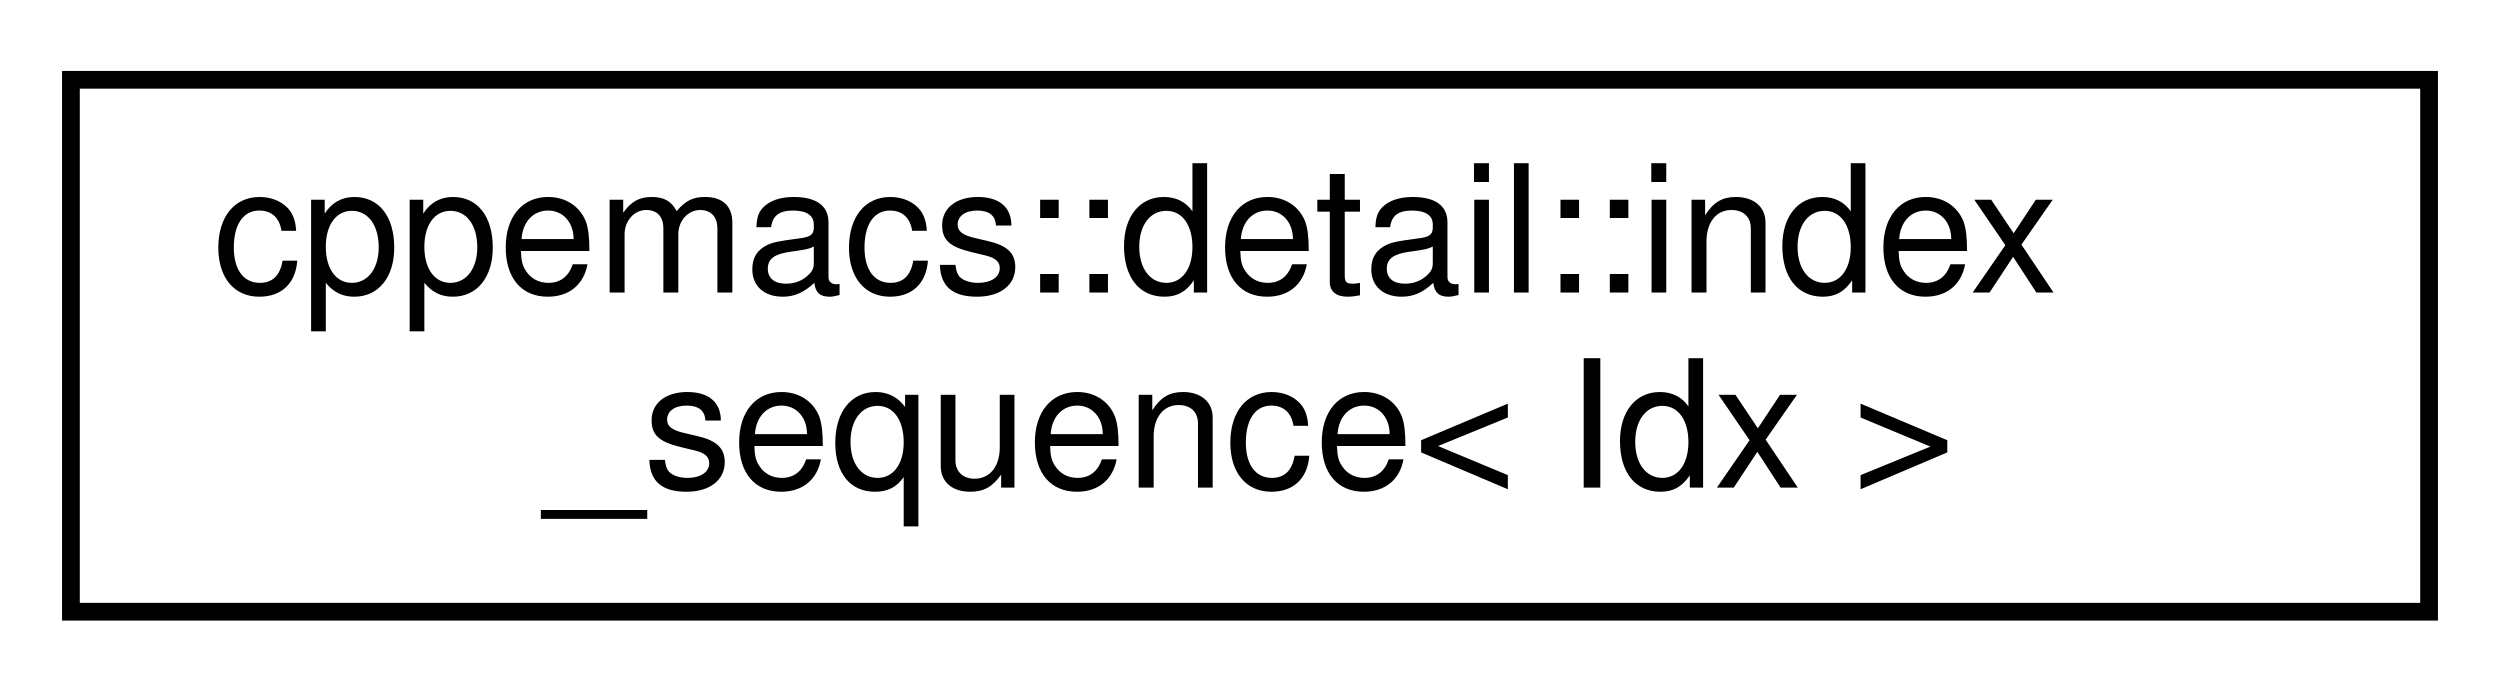
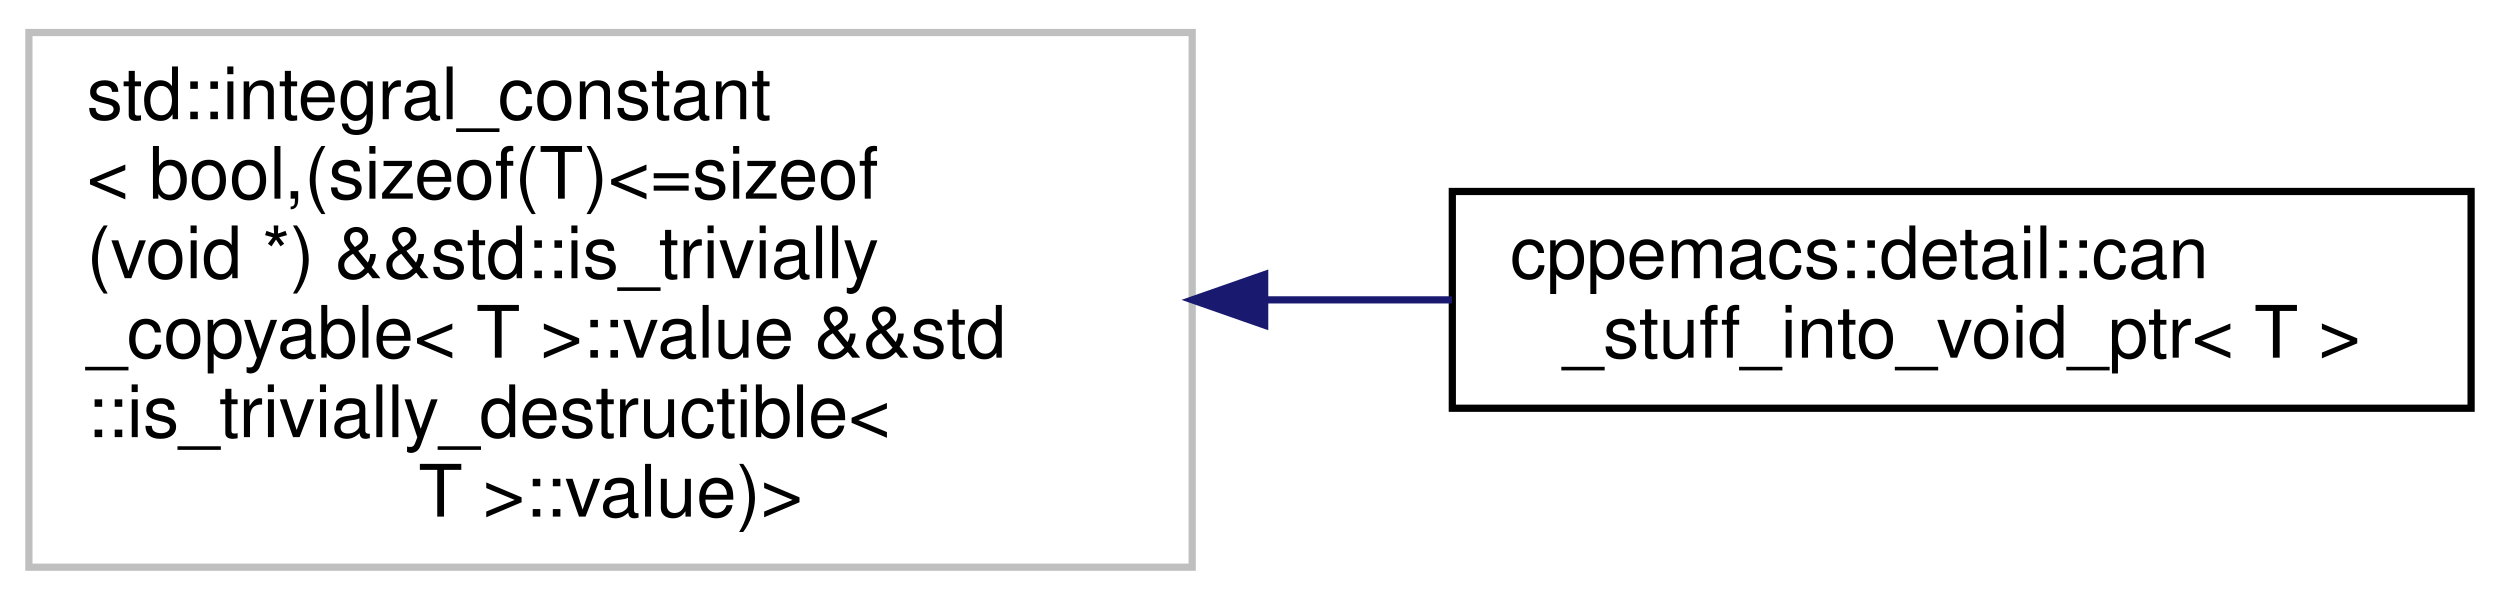
- <svg xmlns="http://www.w3.org/2000/svg" xmlns:xlink="http://www.w3.org/1999/xlink" width="141pt" height="39pt" viewBox="0.00 0.00 141.00 39.00">
-   <g id="graph0" class="graph" transform="scale(1 1) rotate(0) translate(4 35)">
+ <svg xmlns="http://www.w3.org/2000/svg" xmlns:xlink="http://www.w3.org/1999/xlink" width="346pt" height="83pt" viewBox="0.00 0.00 346.00 83.00">
+   <g id="graph0" class="graph" transform="scale(1 1) rotate(0) translate(4 79)">
    <g id="node1" class="node">
      <g id="a_node1">
-         <a xlink:href="structcppemacs_1_1detail_1_1index__sequence.html" target="_top" xlink:title=" ">
-           <polygon fill="none" stroke="black" points="0,-0.5 0,-30.5 133,-30.5 133,-0.5 0,-0.5" />
-           <text text-anchor="start" x="8" y="-18.5" font-family="Helvetica,sans-Serif" font-size="10.00">cppemacs::detail::index</text>
-           <text text-anchor="middle" x="66.5" y="-7.5" font-family="Helvetica,sans-Serif" font-size="10.00">_sequence&lt; Idx &gt;</text>
+         <a xlink:title=" ">
+           <polygon fill="none" stroke="#bfbfbf" points="0,-0.5 0,-74.5 161,-74.5 161,-0.5 0,-0.5" />
+           <text text-anchor="start" x="8" y="-62.5" font-family="Helvetica,sans-Serif" font-size="10.00">std::integral_constant</text>
+           <text text-anchor="start" x="8" y="-51.5" font-family="Helvetica,sans-Serif" font-size="10.00">&lt; bool,(sizeof(T)&lt;=sizeof</text>
+           <text text-anchor="start" x="8" y="-40.5" font-family="Helvetica,sans-Serif" font-size="10.00">(void *) &amp;&amp;std::is_trivially</text>
+           <text text-anchor="start" x="8" y="-29.5" font-family="Helvetica,sans-Serif" font-size="10.00">_copyable&lt; T &gt;::value &amp;&amp;std</text>
+           <text text-anchor="start" x="8" y="-18.5" font-family="Helvetica,sans-Serif" font-size="10.00">::is_trivially_destructible&lt;</text>
+           <text text-anchor="middle" x="80.5" y="-7.5" font-family="Helvetica,sans-Serif" font-size="10.00"> T &gt;::value)&gt;</text>
        </a>
      </g>
    </g>
+     <g id="node2" class="node">
+       <g id="a_node2">
+         <a xlink:href="structcppemacs_1_1detail_1_1can__stuff__into__void__ptr.html" target="_top" xlink:title="Whether T can be stored directly in a void pointer for the typical C Ret foo(Args....">
+           <polygon fill="none" stroke="black" points="197,-22.5 197,-52.5 338,-52.5 338,-22.5 197,-22.5" />
+           <text text-anchor="start" x="205" y="-40.5" font-family="Helvetica,sans-Serif" font-size="10.00">cppemacs::detail::can</text>
+           <text text-anchor="middle" x="267.5" y="-29.5" font-family="Helvetica,sans-Serif" font-size="10.00">_stuff_into_void_ptr&lt; T &gt;</text>
+         </a>
+       </g>
+     </g>
+     <g id="edge1" class="edge">
+       <path fill="none" stroke="midnightblue" d="M171.16,-37.5C179.82,-37.5 188.52,-37.5 196.94,-37.5" />
+       <polygon fill="midnightblue" stroke="midnightblue" points="171.03,-34 161.03,-37.5 171.03,-41 171.03,-34" />
+     </g>
  </g>
</svg>
